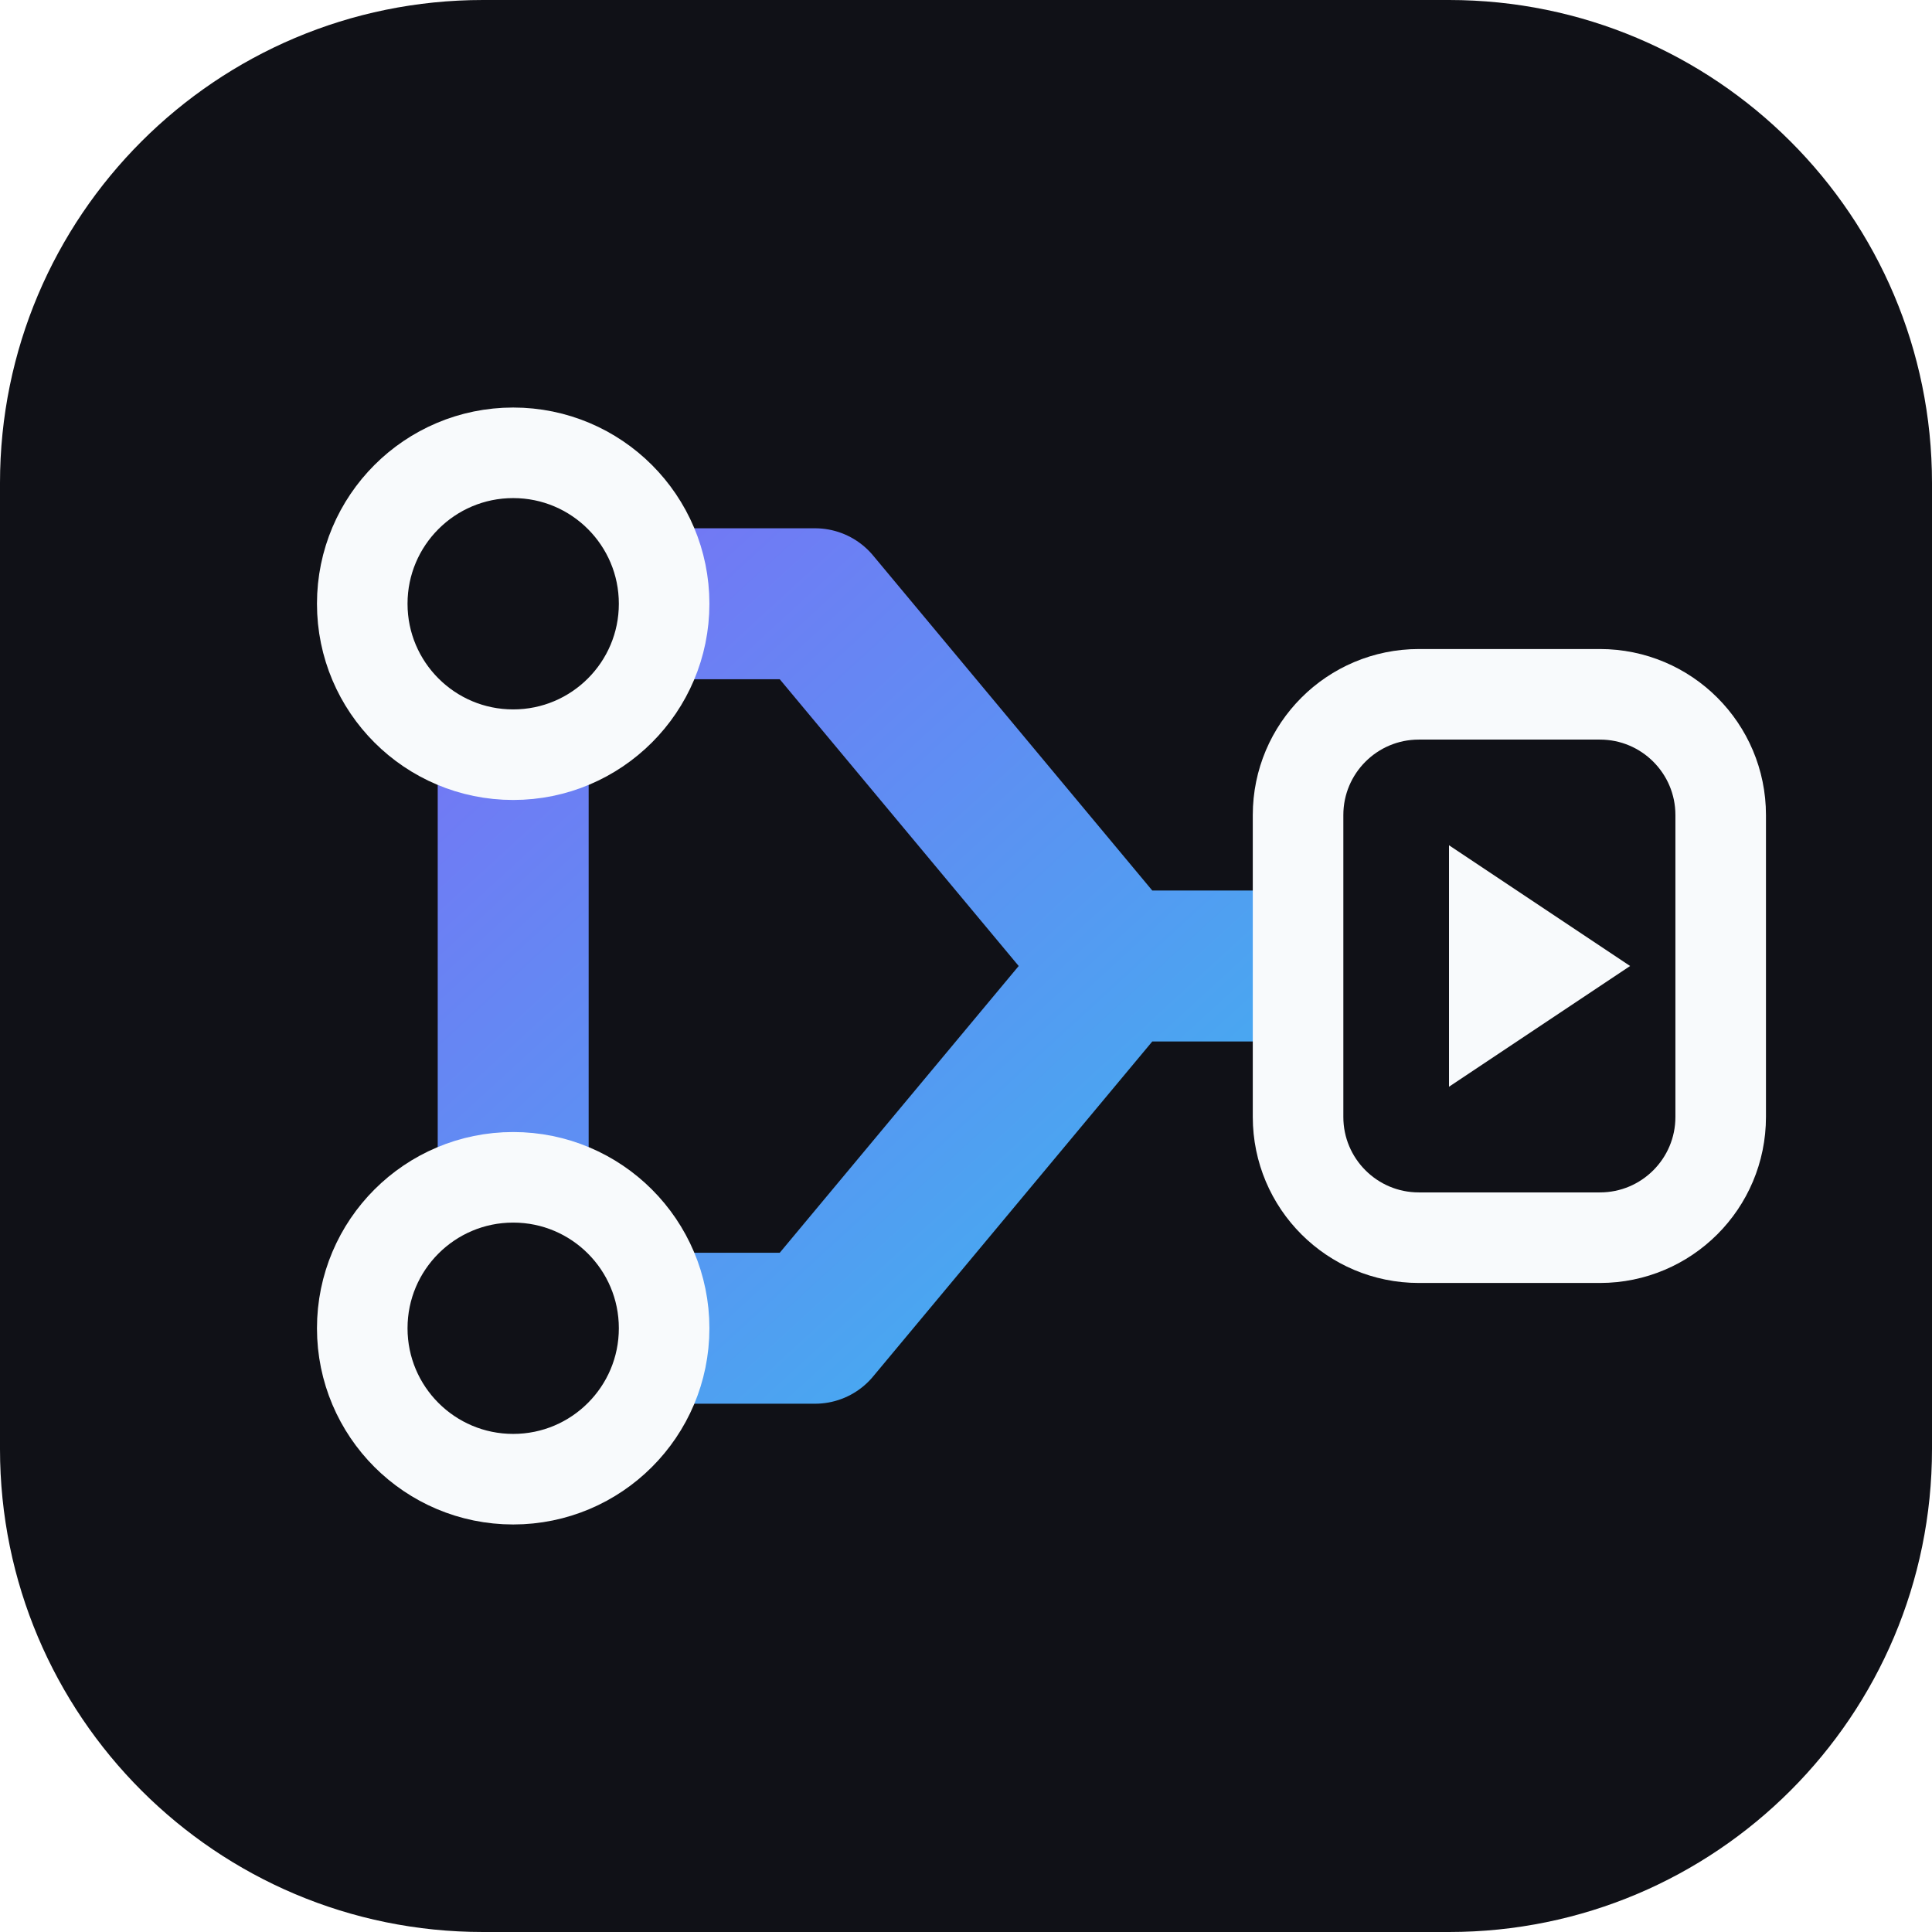
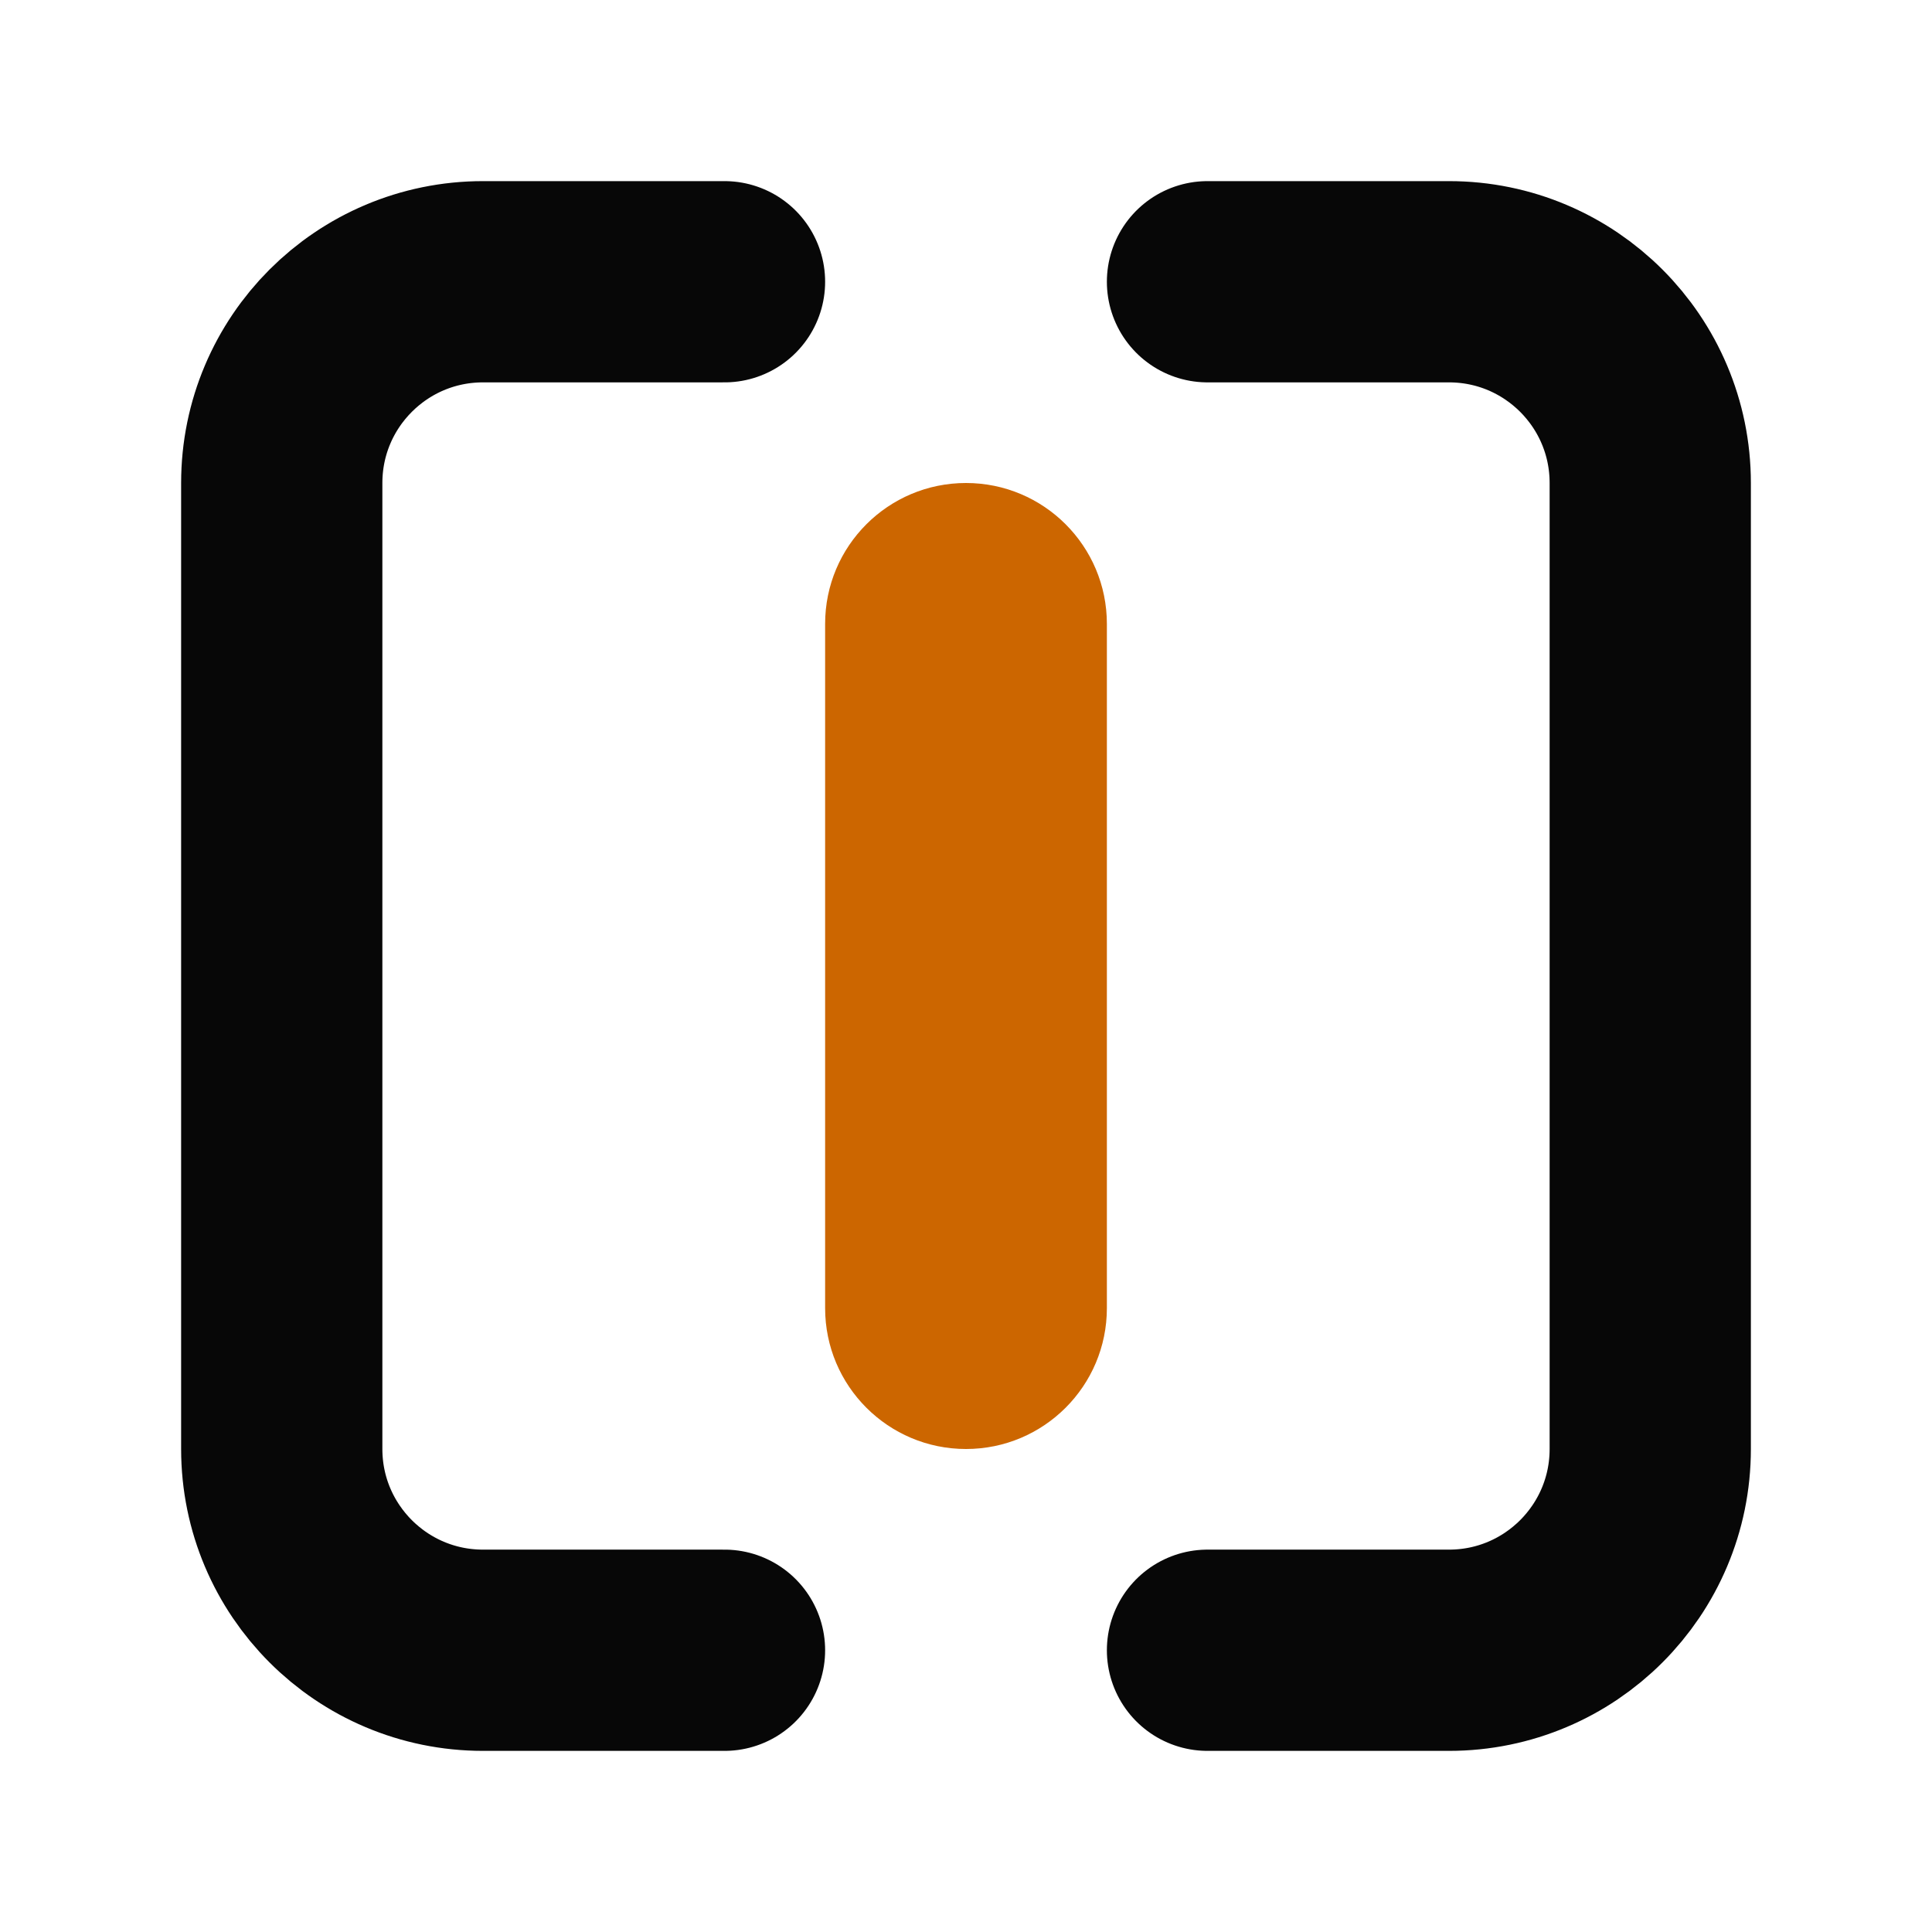
- <svg xmlns="http://www.w3.org/2000/svg" viewBox="0 0 64 64">
-   <defs>
-     <linearGradient id="g" x1="10" y1="8" x2="54" y2="56" gradientUnits="userSpaceOnUse">
-       <stop stop-color="#8B5CF6" />
-       <stop offset="1" stop-color="#22D3EE" />
-     </linearGradient>
-   </defs>
-   <rect width="64" height="64" rx="16" fill="#101117" />
-   <path d="M17 20h10m-10 0v24m0 0h10M27 20l10 12-10 12m10-12h10" fill="none" stroke="url(#g)" stroke-width="5" stroke-linecap="round" stroke-linejoin="round" />
-   <circle cx="17" cy="20" r="5" fill="#101117" stroke="#F8FAFC" stroke-width="3" />
-   <circle cx="17" cy="44" r="5" fill="#101117" stroke="#F8FAFC" stroke-width="3" />
-   <rect x="43" y="23" width="14" height="18" rx="4" fill="#101117" stroke="#F8FAFC" stroke-width="3" />
-   <path d="m48 28 6 4-6 4z" fill="#F8FAFC" />
+ <svg xmlns="http://www.w3.org/2000/svg" viewBox="0 0 48 48">
+   <style>
+     .frame { stroke: #070707; }
+     .beam { fill: #cc6600; }
+     @media (prefers-color-scheme: dark) {
+       .frame { stroke: #f8f5ee; }
+       .beam { fill: #f4a437; }
+     }
+   </style>
+   <g class="frame" fill="none" stroke-width="5" stroke-linecap="round" stroke-linejoin="round">
+     <path d="M18 7h-6a5 5 0 0 0-5 5v24a5 5 0 0 0 5 5h6" />
+     <path d="M30 7h6a5 5 0 0 1 5 5v24a5 5 0 0 1-5 5h-6" />
+   </g>
+   <rect class="beam" x="20.5" y="12" width="7" height="24" rx="3.5" />
</svg>
